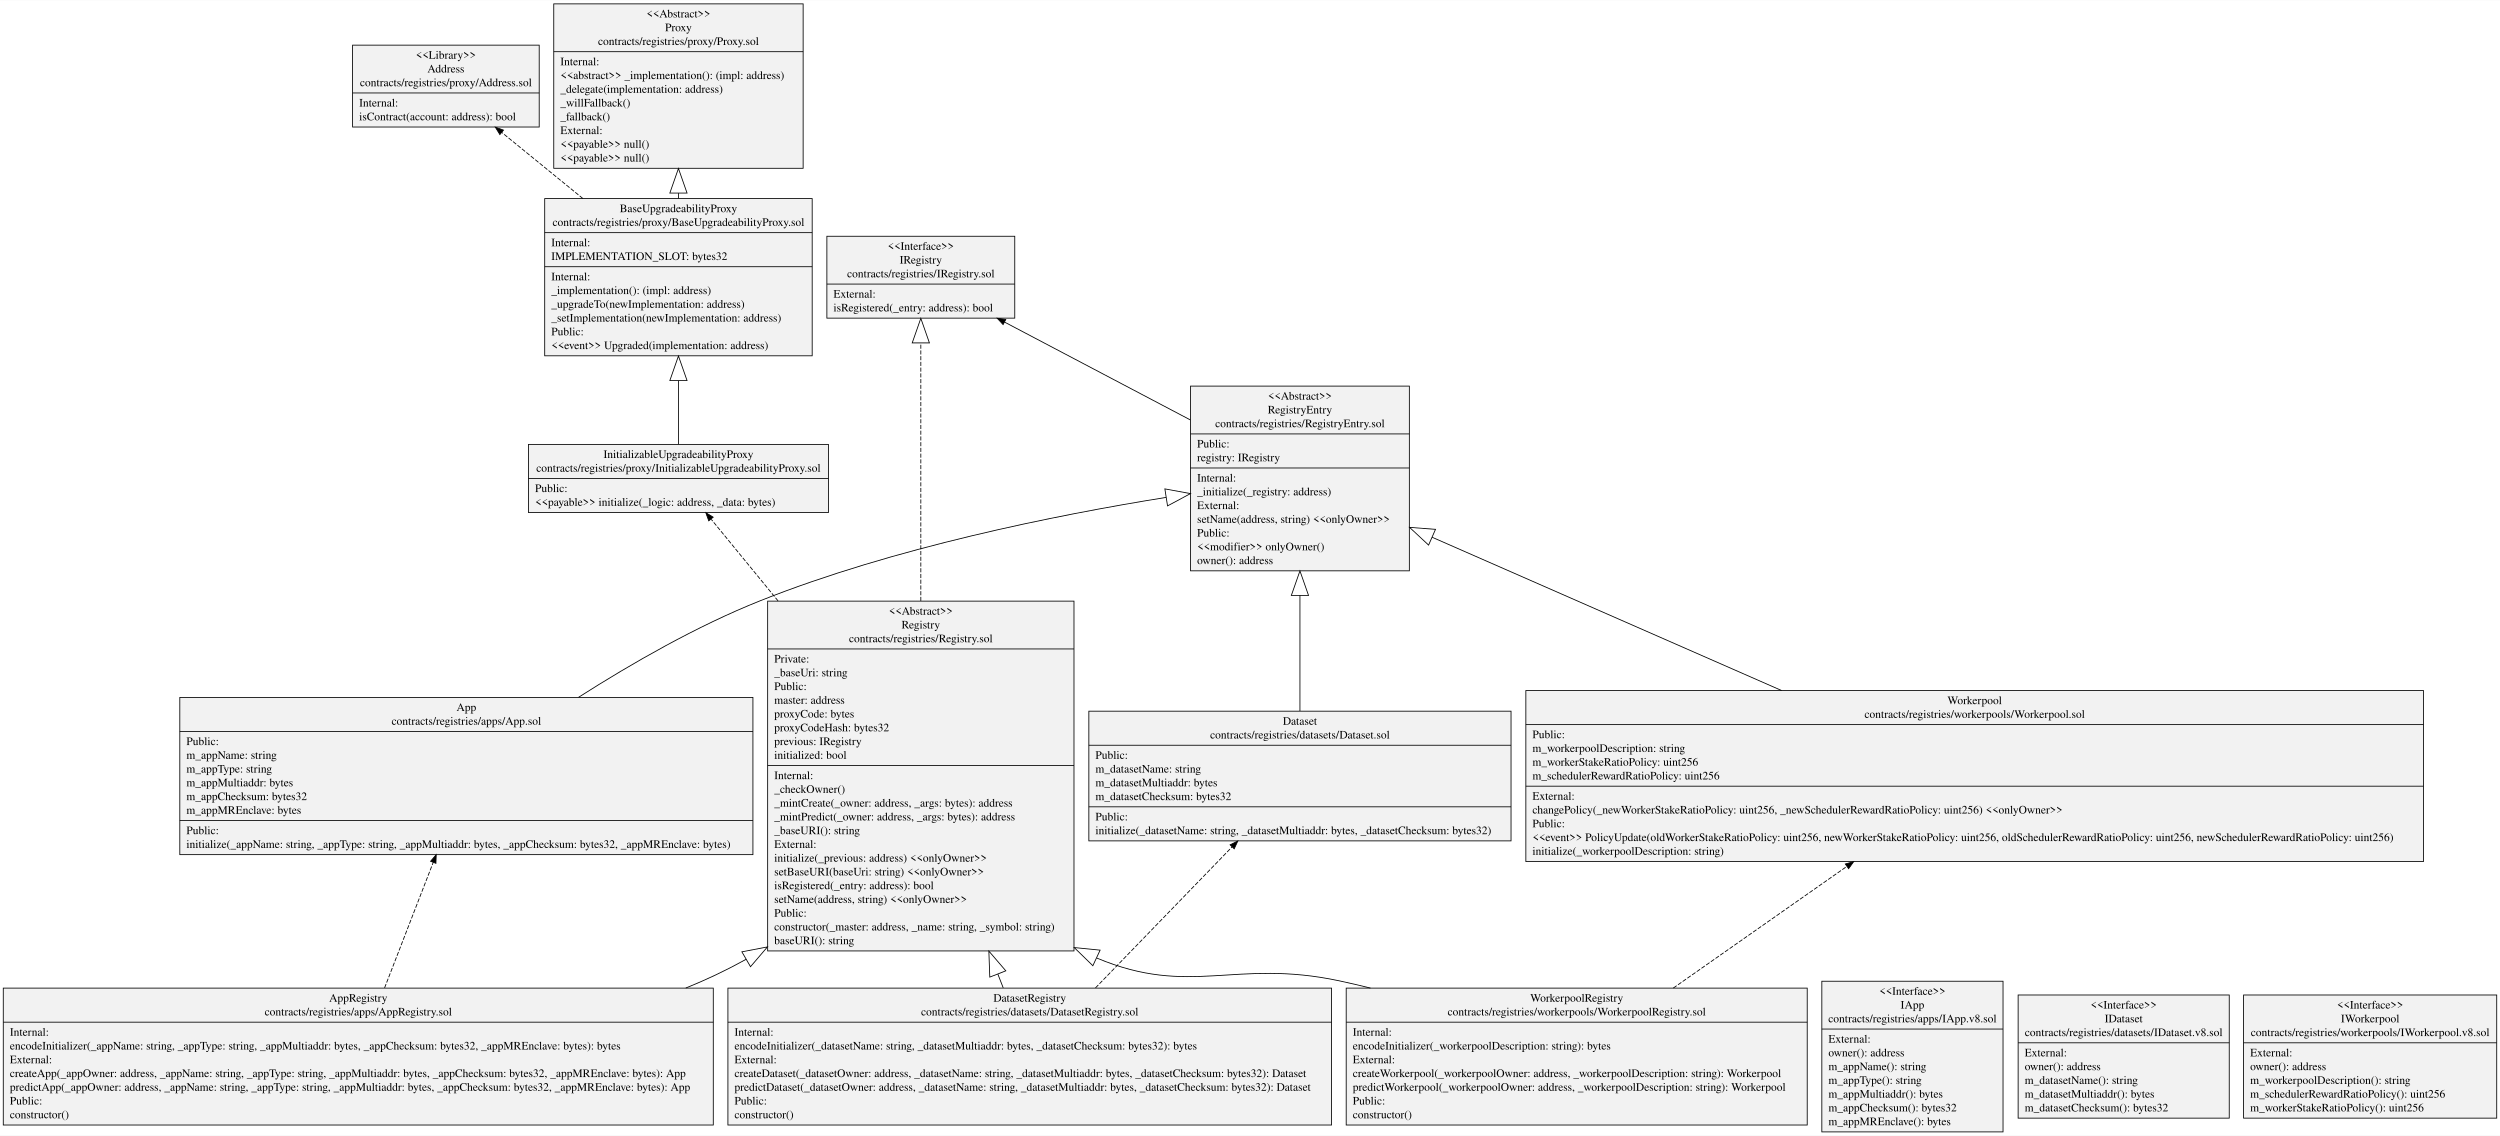
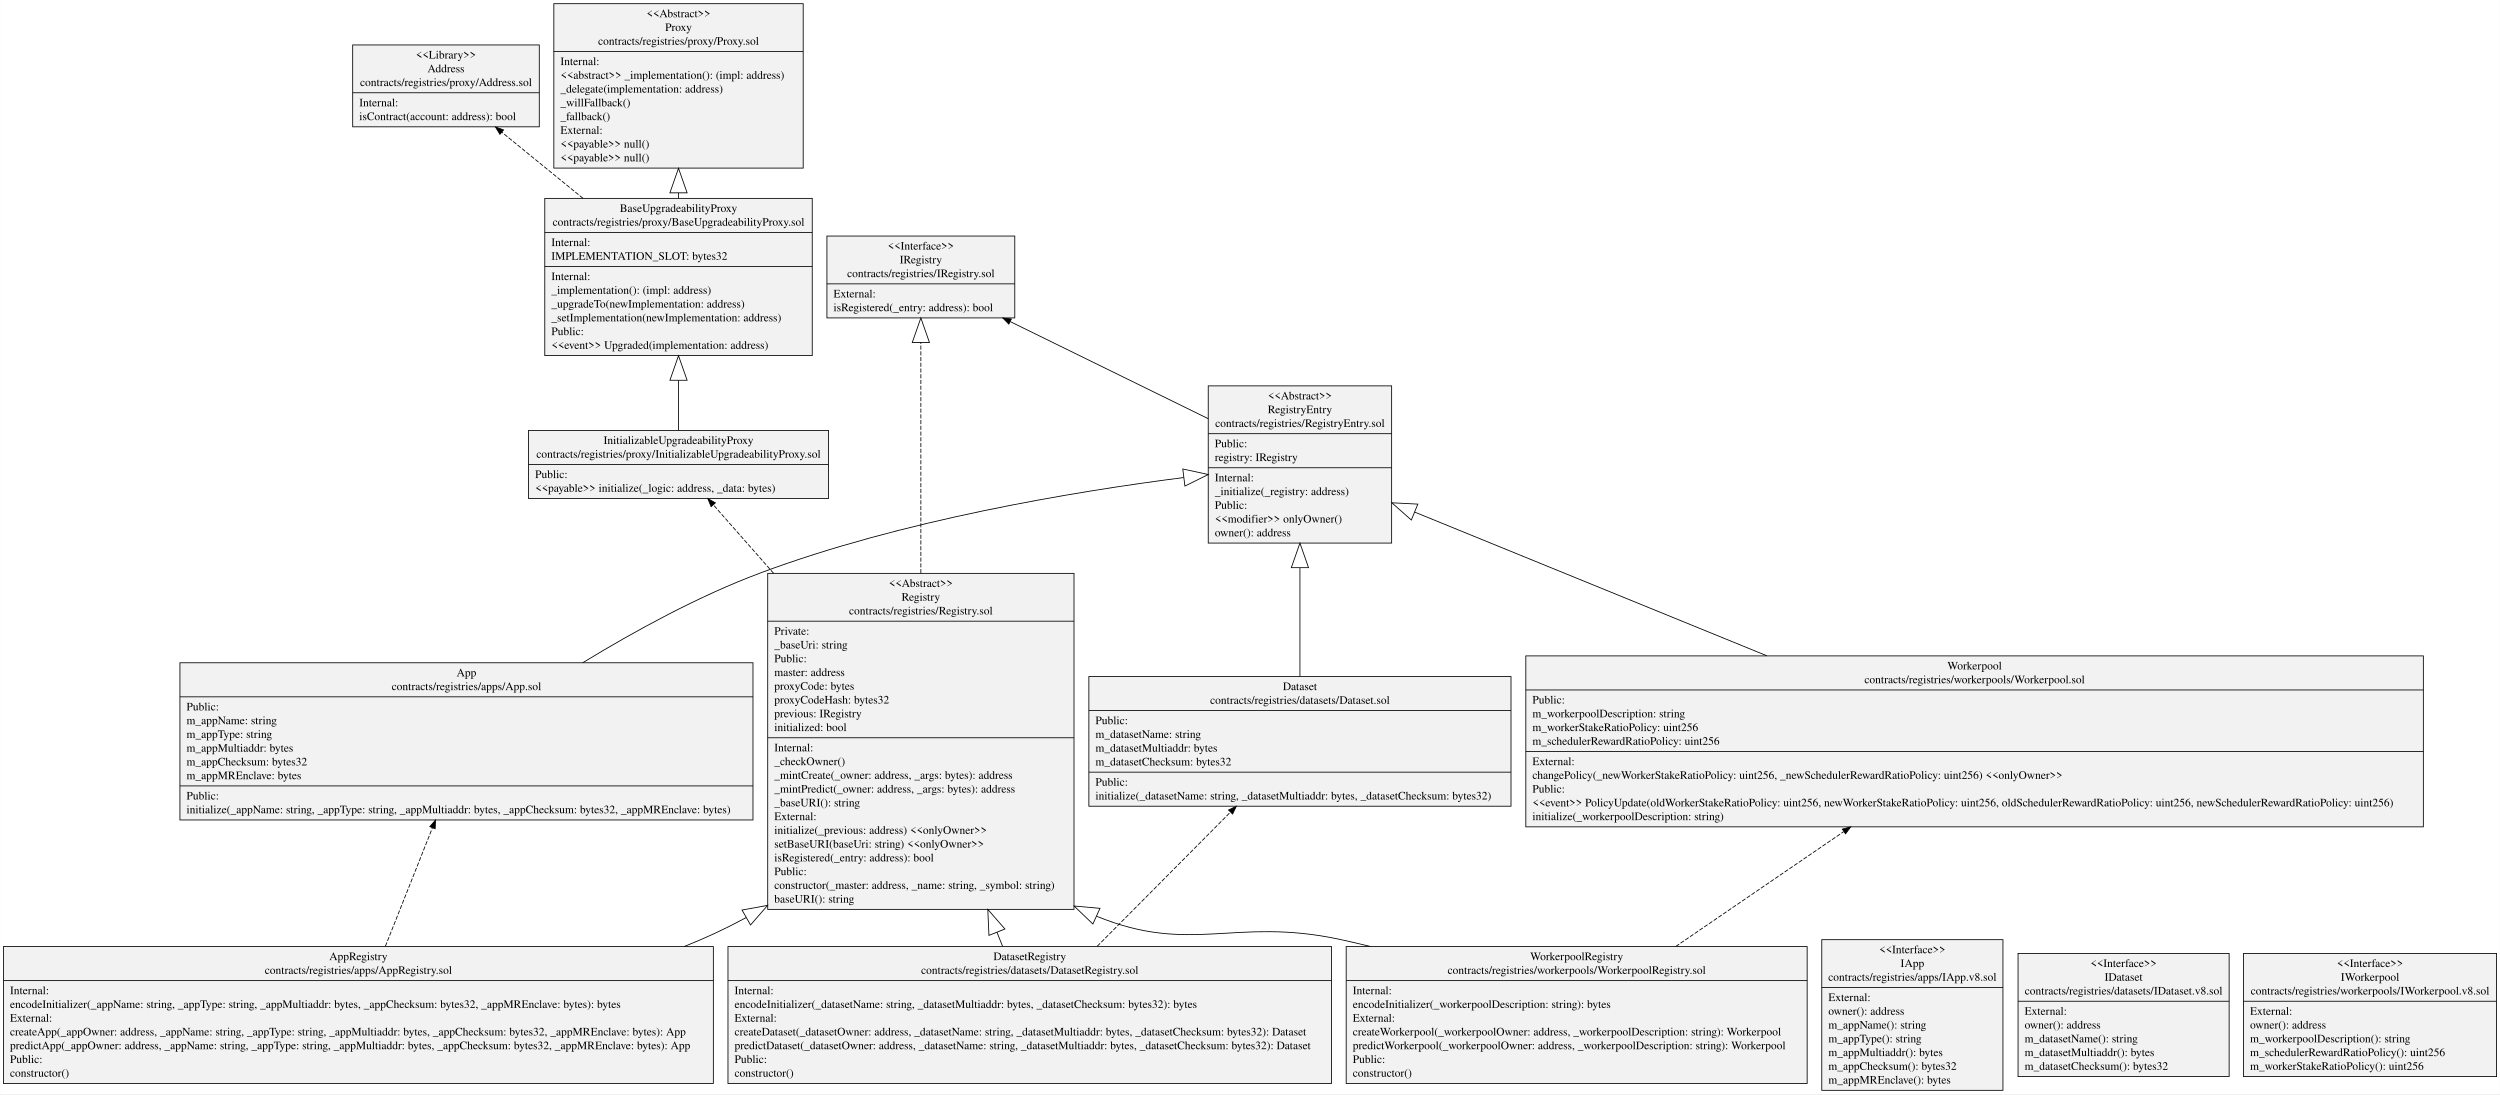
- <svg xmlns="http://www.w3.org/2000/svg" width="3053pt" height="1387pt" viewBox="0.00 0.00 3053.12 1386.60">
-   <g id="graph0" class="graph" transform="scale(1 1) rotate(0) translate(4 1382.6)">
-     <polygon fill="white" stroke="transparent" points="-4,4 -4,-1382.6 3049.12,-1382.6 3049.12,4 -4,4" />
+ <svg xmlns="http://www.w3.org/2000/svg" width="3053pt" height="1336pt" viewBox="0.00 0.00 3053.12 1336.20">
+   <g id="graph0" class="graph" transform="scale(1 1) rotate(0) translate(4 1332.2)">
+     <polygon fill="white" stroke="transparent" points="-4,4 -4,-1332.2 3049.12,-1332.2 3049.12,4 -4,4" />
    <g id="node1" class="node">
-       <polygon fill="#f2f2f2" stroke="black" points="1005.82,-994.3 1005.82,-1094.3 1235.28,-1094.3 1235.28,-994.3 1005.82,-994.3" />
-       <text text-anchor="middle" x="1120.55" y="-1077.7" font-family="Times,serif" font-size="14.00">&lt;&lt;Interface&gt;&gt;</text>
-       <text text-anchor="middle" x="1120.55" y="-1060.9" font-family="Times,serif" font-size="14.00">IRegistry</text>
-       <text text-anchor="middle" x="1120.55" y="-1044.1" font-family="Times,serif" font-size="14.00">contracts/registries/IRegistry.sol</text>
-       <polyline fill="none" stroke="black" points="1005.82,-1035.9 1235.28,-1035.9 " />
-       <text text-anchor="start" x="1013.82" y="-1019.3" font-family="Times,serif" font-size="14.00">External:</text>
-       <text text-anchor="start" x="1013.82" y="-1002.5" font-family="Times,serif" font-size="14.00">     isRegistered(_entry: address): bool</text>
+       <polygon fill="#f2f2f2" stroke="black" points="1005.82,-943.9 1005.82,-1043.9 1235.28,-1043.9 1235.28,-943.9 1005.82,-943.9" />
+       <text text-anchor="middle" x="1120.55" y="-1027.3" font-family="Times,serif" font-size="14.00">&lt;&lt;Interface&gt;&gt;</text>
+       <text text-anchor="middle" x="1120.55" y="-1010.5" font-family="Times,serif" font-size="14.00">IRegistry</text>
+       <text text-anchor="middle" x="1120.55" y="-993.7" font-family="Times,serif" font-size="14.00">contracts/registries/IRegistry.sol</text>
+       <polyline fill="none" stroke="black" points="1005.82,-985.5 1235.28,-985.5 " />
+       <text text-anchor="start" x="1013.82" y="-968.9" font-family="Times,serif" font-size="14.00">External:</text>
+       <text text-anchor="start" x="1013.82" y="-952.1" font-family="Times,serif" font-size="14.00">     isRegistered(_entry: address): bool</text>
    </g>
    <g id="node2" class="node">
-       <polygon fill="#f2f2f2" stroke="black" points="933.5,-221.5 933.5,-648.7 1307.6,-648.7 1307.6,-221.5 933.5,-221.5" />
-       <text text-anchor="middle" x="1120.55" y="-632.1" font-family="Times,serif" font-size="14.00">&lt;&lt;Abstract&gt;&gt;</text>
-       <text text-anchor="middle" x="1120.55" y="-615.3" font-family="Times,serif" font-size="14.00">Registry</text>
-       <text text-anchor="middle" x="1120.55" y="-598.5" font-family="Times,serif" font-size="14.00">contracts/registries/Registry.sol</text>
-       <polyline fill="none" stroke="black" points="933.5,-590.3 1307.6,-590.3 " />
-       <text text-anchor="start" x="941.5" y="-573.7" font-family="Times,serif" font-size="14.00">Private:</text>
-       <text text-anchor="start" x="941.5" y="-556.9" font-family="Times,serif" font-size="14.00">   _baseUri: string</text>
-       <text text-anchor="start" x="941.5" y="-540.1" font-family="Times,serif" font-size="14.00">Public:</text>
-       <text text-anchor="start" x="941.5" y="-523.3" font-family="Times,serif" font-size="14.00">   master: address</text>
-       <text text-anchor="start" x="941.5" y="-506.5" font-family="Times,serif" font-size="14.00">   proxyCode: bytes</text>
-       <text text-anchor="start" x="941.5" y="-489.7" font-family="Times,serif" font-size="14.00">   proxyCodeHash: bytes32</text>
-       <text text-anchor="start" x="941.5" y="-472.9" font-family="Times,serif" font-size="14.00">   previous: IRegistry</text>
-       <text text-anchor="start" x="941.5" y="-456.1" font-family="Times,serif" font-size="14.00">   initialized: bool</text>
-       <polyline fill="none" stroke="black" points="933.5,-447.9 1307.6,-447.9 " />
-       <text text-anchor="start" x="941.5" y="-431.3" font-family="Times,serif" font-size="14.00">Internal:</text>
-       <text text-anchor="start" x="941.5" y="-414.5" font-family="Times,serif" font-size="14.00">    _checkOwner()</text>
-       <text text-anchor="start" x="941.5" y="-397.7" font-family="Times,serif" font-size="14.00">    _mintCreate(_owner: address, _args: bytes): address</text>
-       <text text-anchor="start" x="941.5" y="-380.9" font-family="Times,serif" font-size="14.00">    _mintPredict(_owner: address, _args: bytes): address</text>
-       <text text-anchor="start" x="941.5" y="-364.1" font-family="Times,serif" font-size="14.00">    _baseURI(): string</text>
-       <text text-anchor="start" x="941.5" y="-347.3" font-family="Times,serif" font-size="14.00">External:</text>
-       <text text-anchor="start" x="941.5" y="-330.5" font-family="Times,serif" font-size="14.00">    initialize(_previous: address) &lt;&lt;onlyOwner&gt;&gt;</text>
-       <text text-anchor="start" x="941.5" y="-313.7" font-family="Times,serif" font-size="14.00">    setBaseURI(baseUri: string) &lt;&lt;onlyOwner&gt;&gt;</text>
-       <text text-anchor="start" x="941.5" y="-296.9" font-family="Times,serif" font-size="14.00">    isRegistered(_entry: address): bool</text>
-       <text text-anchor="start" x="941.5" y="-280.1" font-family="Times,serif" font-size="14.00">    setName(address, string) &lt;&lt;onlyOwner&gt;&gt;</text>
+       <polygon fill="#f2f2f2" stroke="black" points="933.5,-221.5 933.5,-631.9 1307.6,-631.9 1307.6,-221.5 933.5,-221.5" />
+       <text text-anchor="middle" x="1120.55" y="-615.3" font-family="Times,serif" font-size="14.00">&lt;&lt;Abstract&gt;&gt;</text>
+       <text text-anchor="middle" x="1120.55" y="-598.5" font-family="Times,serif" font-size="14.00">Registry</text>
+       <text text-anchor="middle" x="1120.55" y="-581.7" font-family="Times,serif" font-size="14.00">contracts/registries/Registry.sol</text>
+       <polyline fill="none" stroke="black" points="933.5,-573.5 1307.6,-573.5 " />
+       <text text-anchor="start" x="941.5" y="-556.9" font-family="Times,serif" font-size="14.00">Private:</text>
+       <text text-anchor="start" x="941.5" y="-540.1" font-family="Times,serif" font-size="14.00">   _baseUri: string</text>
+       <text text-anchor="start" x="941.5" y="-523.3" font-family="Times,serif" font-size="14.00">Public:</text>
+       <text text-anchor="start" x="941.5" y="-506.5" font-family="Times,serif" font-size="14.00">   master: address</text>
+       <text text-anchor="start" x="941.5" y="-489.7" font-family="Times,serif" font-size="14.00">   proxyCode: bytes</text>
+       <text text-anchor="start" x="941.5" y="-472.9" font-family="Times,serif" font-size="14.00">   proxyCodeHash: bytes32</text>
+       <text text-anchor="start" x="941.5" y="-456.1" font-family="Times,serif" font-size="14.00">   previous: IRegistry</text>
+       <text text-anchor="start" x="941.5" y="-439.3" font-family="Times,serif" font-size="14.00">   initialized: bool</text>
+       <polyline fill="none" stroke="black" points="933.5,-431.1 1307.6,-431.1 " />
+       <text text-anchor="start" x="941.5" y="-414.5" font-family="Times,serif" font-size="14.00">Internal:</text>
+       <text text-anchor="start" x="941.5" y="-397.7" font-family="Times,serif" font-size="14.00">    _checkOwner()</text>
+       <text text-anchor="start" x="941.5" y="-380.9" font-family="Times,serif" font-size="14.00">    _mintCreate(_owner: address, _args: bytes): address</text>
+       <text text-anchor="start" x="941.5" y="-364.1" font-family="Times,serif" font-size="14.00">    _mintPredict(_owner: address, _args: bytes): address</text>
+       <text text-anchor="start" x="941.5" y="-347.3" font-family="Times,serif" font-size="14.00">    _baseURI(): string</text>
+       <text text-anchor="start" x="941.5" y="-330.5" font-family="Times,serif" font-size="14.00">External:</text>
+       <text text-anchor="start" x="941.5" y="-313.7" font-family="Times,serif" font-size="14.00">    initialize(_previous: address) &lt;&lt;onlyOwner&gt;&gt;</text>
+       <text text-anchor="start" x="941.5" y="-296.9" font-family="Times,serif" font-size="14.00">    setBaseURI(baseUri: string) &lt;&lt;onlyOwner&gt;&gt;</text>
+       <text text-anchor="start" x="941.5" y="-280.1" font-family="Times,serif" font-size="14.00">    isRegistered(_entry: address): bool</text>
      <text text-anchor="start" x="941.5" y="-263.3" font-family="Times,serif" font-size="14.00">Public:</text>
      <text text-anchor="start" x="941.5" y="-246.5" font-family="Times,serif" font-size="14.00">    constructor(_master: address, _name: string, _symbol: string)</text>
      <text text-anchor="start" x="941.5" y="-229.7" font-family="Times,serif" font-size="14.00">    baseURI(): string</text>
    </g>
    <g id="edge1" class="edge">
-       <path fill="none" stroke="black" stroke-dasharray="5,2" d="M1120.55,-648.9C1120.55,-757.96 1120.55,-884.25 1120.55,-963.94" />
-       <polygon fill="none" stroke="black" points="1110.05,-964.06 1120.55,-994.06 1131.05,-964.06 1110.05,-964.06" />
+       <path fill="none" stroke="black" stroke-dasharray="5,2" d="M1120.55,-632.15C1120.55,-729.81 1120.55,-840.97 1120.55,-913.78" />
+       <polygon fill="none" stroke="black" points="1110.05,-913.88 1120.55,-943.88 1131.05,-913.88 1110.05,-913.88" />
    </g>
    <g id="node12" class="node">
-       <polygon fill="#f2f2f2" stroke="black" points="641.4,-756.9 641.4,-840.1 1007.7,-840.1 1007.7,-756.9 641.4,-756.9" />
-       <text text-anchor="middle" x="824.55" y="-823.5" font-family="Times,serif" font-size="14.00">InitializableUpgradeabilityProxy</text>
-       <text text-anchor="middle" x="824.55" y="-806.7" font-family="Times,serif" font-size="14.00">contracts/registries/proxy/InitializableUpgradeabilityProxy.sol</text>
-       <polyline fill="none" stroke="black" points="641.4,-798.5 1007.7,-798.5 " />
-       <text text-anchor="start" x="649.4" y="-781.9" font-family="Times,serif" font-size="14.00">Public:</text>
-       <text text-anchor="start" x="649.4" y="-765.1" font-family="Times,serif" font-size="14.00">    &lt;&lt;payable&gt;&gt; initialize(_logic: address, _data: bytes)</text>
+       <polygon fill="#f2f2f2" stroke="black" points="641.4,-723.3 641.4,-806.5 1007.7,-806.5 1007.7,-723.3 641.4,-723.3" />
+       <text text-anchor="middle" x="824.55" y="-789.9" font-family="Times,serif" font-size="14.00">InitializableUpgradeabilityProxy</text>
+       <text text-anchor="middle" x="824.55" y="-773.1" font-family="Times,serif" font-size="14.00">contracts/registries/proxy/InitializableUpgradeabilityProxy.sol</text>
+       <polyline fill="none" stroke="black" points="641.4,-764.9 1007.7,-764.9 " />
+       <text text-anchor="start" x="649.4" y="-748.3" font-family="Times,serif" font-size="14.00">Public:</text>
+       <text text-anchor="start" x="649.4" y="-731.5" font-family="Times,serif" font-size="14.00">    &lt;&lt;payable&gt;&gt; initialize(_logic: address, _data: bytes)</text>
    </g>
    <g id="edge2" class="edge">
-       <path fill="none" stroke="black" stroke-dasharray="5,2" d="M946.23,-648.94C915.63,-686.3 886.59,-721.76 864.55,-748.66" />
-       <polygon fill="black" stroke="black" points="861.57,-746.77 857.94,-756.73 866.99,-751.21 861.57,-746.77" />
+       <path fill="none" stroke="black" stroke-dasharray="5,2" d="M940.69,-631.99C913.28,-663.12 887.4,-692.51 867.06,-715.62" />
+       <polygon fill="black" stroke="black" points="864.36,-713.39 860.38,-723.21 869.61,-718.01 864.36,-713.39" />
    </g>
    <g id="node3" class="node">
-       <polygon fill="#f2f2f2" stroke="black" points="1449.93,-685.7 1449.93,-911.3 1717.17,-911.3 1717.17,-685.7 1449.93,-685.7" />
-       <text text-anchor="middle" x="1583.55" y="-894.7" font-family="Times,serif" font-size="14.00">&lt;&lt;Abstract&gt;&gt;</text>
-       <text text-anchor="middle" x="1583.55" y="-877.9" font-family="Times,serif" font-size="14.00">RegistryEntry</text>
-       <text text-anchor="middle" x="1583.55" y="-861.1" font-family="Times,serif" font-size="14.00">contracts/registries/RegistryEntry.sol</text>
-       <polyline fill="none" stroke="black" points="1449.93,-852.9 1717.17,-852.9 " />
-       <text text-anchor="start" x="1457.93" y="-836.3" font-family="Times,serif" font-size="14.00">Public:</text>
-       <text text-anchor="start" x="1457.93" y="-819.5" font-family="Times,serif" font-size="14.00">   registry: IRegistry</text>
-       <polyline fill="none" stroke="black" points="1449.93,-811.3 1717.17,-811.3 " />
-       <text text-anchor="start" x="1457.93" y="-794.7" font-family="Times,serif" font-size="14.00">Internal:</text>
-       <text text-anchor="start" x="1457.93" y="-777.9" font-family="Times,serif" font-size="14.00">    _initialize(_registry: address)</text>
-       <text text-anchor="start" x="1457.93" y="-761.1" font-family="Times,serif" font-size="14.00">External:</text>
-       <text text-anchor="start" x="1457.93" y="-744.3" font-family="Times,serif" font-size="14.00">    setName(address, string) &lt;&lt;onlyOwner&gt;&gt;</text>
-       <text text-anchor="start" x="1457.93" y="-727.5" font-family="Times,serif" font-size="14.00">Public:</text>
-       <text text-anchor="start" x="1457.93" y="-710.7" font-family="Times,serif" font-size="14.00">    &lt;&lt;modifier&gt;&gt; onlyOwner()</text>
-       <text text-anchor="start" x="1457.93" y="-693.9" font-family="Times,serif" font-size="14.00">    owner(): address</text>
+       <polygon fill="#f2f2f2" stroke="black" points="1471.55,-668.9 1471.55,-860.9 1695.56,-860.9 1695.56,-668.9 1471.55,-668.9" />
+       <text text-anchor="middle" x="1583.55" y="-844.3" font-family="Times,serif" font-size="14.00">&lt;&lt;Abstract&gt;&gt;</text>
+       <text text-anchor="middle" x="1583.55" y="-827.5" font-family="Times,serif" font-size="14.00">RegistryEntry</text>
+       <text text-anchor="middle" x="1583.55" y="-810.7" font-family="Times,serif" font-size="14.00">contracts/registries/RegistryEntry.sol</text>
+       <polyline fill="none" stroke="black" points="1471.55,-802.5 1695.56,-802.5 " />
+       <text text-anchor="start" x="1479.55" y="-785.9" font-family="Times,serif" font-size="14.00">Public:</text>
+       <text text-anchor="start" x="1479.55" y="-769.1" font-family="Times,serif" font-size="14.00">   registry: IRegistry</text>
+       <polyline fill="none" stroke="black" points="1471.55,-760.9 1695.56,-760.9 " />
+       <text text-anchor="start" x="1479.55" y="-744.3" font-family="Times,serif" font-size="14.00">Internal:</text>
+       <text text-anchor="start" x="1479.55" y="-727.5" font-family="Times,serif" font-size="14.00">    _initialize(_registry: address)</text>
+       <text text-anchor="start" x="1479.55" y="-710.7" font-family="Times,serif" font-size="14.00">Public:</text>
+       <text text-anchor="start" x="1479.55" y="-693.9" font-family="Times,serif" font-size="14.00">    &lt;&lt;modifier&gt;&gt; onlyOwner()</text>
+       <text text-anchor="start" x="1479.55" y="-677.1" font-family="Times,serif" font-size="14.00">    owner(): address</text>
    </g>
    <g id="edge3" class="edge">
-       <path fill="none" stroke="black" d="M1449.63,-870.02C1377.3,-908.11 1289.41,-954.39 1222.66,-989.53" />
-       <polygon fill="black" stroke="black" points="1221.02,-986.44 1213.8,-994.2 1224.28,-992.64 1221.02,-986.44" />
+       <path fill="none" stroke="black" d="M1471.47,-820.85C1398.07,-856.84 1302.61,-903.64 1229.79,-939.34" />
+       <polygon fill="black" stroke="black" points="1228.01,-936.32 1220.57,-943.86 1231.09,-942.6 1228.01,-936.32" />
    </g>
    <g id="node4" class="node">
-       <polygon fill="#f2f2f2" stroke="black" points="215.59,-339.1 215.59,-531.1 915.51,-531.1 915.51,-339.1 215.59,-339.1" />
-       <text text-anchor="middle" x="565.55" y="-514.5" font-family="Times,serif" font-size="14.00">App</text>
-       <text text-anchor="middle" x="565.55" y="-497.7" font-family="Times,serif" font-size="14.00">contracts/registries/apps/App.sol</text>
-       <polyline fill="none" stroke="black" points="215.59,-489.5 915.51,-489.5 " />
-       <text text-anchor="start" x="223.59" y="-472.9" font-family="Times,serif" font-size="14.00">Public:</text>
-       <text text-anchor="start" x="223.59" y="-456.1" font-family="Times,serif" font-size="14.00">   m_appName: string</text>
-       <text text-anchor="start" x="223.59" y="-439.3" font-family="Times,serif" font-size="14.00">   m_appType: string</text>
-       <text text-anchor="start" x="223.59" y="-422.5" font-family="Times,serif" font-size="14.00">   m_appMultiaddr: bytes</text>
-       <text text-anchor="start" x="223.59" y="-405.7" font-family="Times,serif" font-size="14.00">   m_appChecksum: bytes32</text>
-       <text text-anchor="start" x="223.59" y="-388.9" font-family="Times,serif" font-size="14.00">   m_appMREnclave: bytes</text>
-       <polyline fill="none" stroke="black" points="215.59,-380.7 915.51,-380.7 " />
-       <text text-anchor="start" x="223.59" y="-364.1" font-family="Times,serif" font-size="14.00">Public:</text>
-       <text text-anchor="start" x="223.59" y="-347.3" font-family="Times,serif" font-size="14.00">    initialize(_appName: string, _appType: string, _appMultiaddr: bytes, _appChecksum: bytes32, _appMREnclave: bytes)</text>
+       <polygon fill="#f2f2f2" stroke="black" points="215.59,-330.7 215.59,-522.7 915.51,-522.7 915.51,-330.7 215.59,-330.7" />
+       <text text-anchor="middle" x="565.55" y="-506.1" font-family="Times,serif" font-size="14.00">App</text>
+       <text text-anchor="middle" x="565.55" y="-489.3" font-family="Times,serif" font-size="14.00">contracts/registries/apps/App.sol</text>
+       <polyline fill="none" stroke="black" points="215.59,-481.1 915.51,-481.1 " />
+       <text text-anchor="start" x="223.59" y="-464.5" font-family="Times,serif" font-size="14.00">Public:</text>
+       <text text-anchor="start" x="223.59" y="-447.7" font-family="Times,serif" font-size="14.00">   m_appName: string</text>
+       <text text-anchor="start" x="223.59" y="-430.9" font-family="Times,serif" font-size="14.00">   m_appType: string</text>
+       <text text-anchor="start" x="223.59" y="-414.1" font-family="Times,serif" font-size="14.00">   m_appMultiaddr: bytes</text>
+       <text text-anchor="start" x="223.59" y="-397.3" font-family="Times,serif" font-size="14.00">   m_appChecksum: bytes32</text>
+       <text text-anchor="start" x="223.59" y="-380.5" font-family="Times,serif" font-size="14.00">   m_appMREnclave: bytes</text>
+       <polyline fill="none" stroke="black" points="215.59,-372.3 915.51,-372.3 " />
+       <text text-anchor="start" x="223.59" y="-355.7" font-family="Times,serif" font-size="14.00">Public:</text>
+       <text text-anchor="start" x="223.59" y="-338.9" font-family="Times,serif" font-size="14.00">    initialize(_appName: string, _appType: string, _appMultiaddr: bytes, _appChecksum: bytes32, _appMREnclave: bytes)</text>
    </g>
    <g id="edge4" class="edge">
-       <path fill="none" stroke="black" d="M702.66,-531.33C767.49,-572.67 847.44,-618.53 924.55,-649.2 1087.15,-713.87 1284.09,-753.53 1420.09,-775.37" />
-       <polygon fill="none" stroke="black" points="1418.6,-785.77 1449.86,-780.02 1421.85,-765.02 1418.6,-785.77" />
+       <path fill="none" stroke="black" d="M707.51,-522.71C771.5,-561.77 849.45,-604.34 924.55,-632.4 1096.33,-696.59 1305.61,-731.53 1441.57,-748.94" />
+       <polygon fill="none" stroke="black" points="1440.47,-759.38 1471.54,-752.64 1443.05,-738.54 1440.47,-759.38" />
    </g>
    <g id="node5" class="node">
      <polygon fill="#f2f2f2" stroke="black" points="0,-8.9 0,-176.1 867.1,-176.1 867.1,-8.9 0,-8.9" />
      <text text-anchor="middle" x="433.55" y="-159.5" font-family="Times,serif" font-size="14.00">AppRegistry</text>
      <text text-anchor="middle" x="433.55" y="-142.7" font-family="Times,serif" font-size="14.00">contracts/registries/apps/AppRegistry.sol</text>
      <polyline fill="none" stroke="black" points="0,-134.5 867.1,-134.5 " />
      <text text-anchor="start" x="8" y="-117.9" font-family="Times,serif" font-size="14.00">Internal:</text>
      <text text-anchor="start" x="8" y="-101.1" font-family="Times,serif" font-size="14.00">    encodeInitializer(_appName: string, _appType: string, _appMultiaddr: bytes, _appChecksum: bytes32, _appMREnclave: bytes): bytes</text>
      <text text-anchor="start" x="8" y="-84.3" font-family="Times,serif" font-size="14.00">External:</text>
      <text text-anchor="start" x="8" y="-67.5" font-family="Times,serif" font-size="14.00">    createApp(_appOwner: address, _appName: string, _appType: string, _appMultiaddr: bytes, _appChecksum: bytes32, _appMREnclave: bytes): App</text>
      <text text-anchor="start" x="8" y="-50.7" font-family="Times,serif" font-size="14.00">    predictApp(_appOwner: address, _appName: string, _appType: string, _appMultiaddr: bytes, _appChecksum: bytes32, _appMREnclave: bytes): App</text>
      <text text-anchor="start" x="8" y="-33.9" font-family="Times,serif" font-size="14.00">Public:</text>
      <text text-anchor="start" x="8" y="-17.1" font-family="Times,serif" font-size="14.00">    constructor()</text>
    </g>
    <g id="edge5" class="edge">
-       <path fill="none" stroke="black" d="M833.51,-176.19C857.58,-185.94 881.08,-196.82 907.23,-211.32" />
-       <polygon fill="none" stroke="black" points="902.01,-220.42 933.23,-226.4 912.55,-202.26 902.01,-220.42" />
+       <path fill="none" stroke="black" d="M831.56,-176.19C856.24,-185.99 880.36,-196.94 907.26,-211.54" />
+       <polygon fill="none" stroke="black" points="902.14,-220.71 933.41,-226.4 912.51,-202.45 902.14,-220.71" />
    </g>
    <g id="edge6" class="edge">
-       <path fill="none" stroke="black" stroke-dasharray="5,2" d="M465.67,-176.38C483.56,-222.54 506,-280.45 525.08,-329.67" />
-       <polygon fill="black" stroke="black" points="521.85,-331.02 528.72,-339.08 528.37,-328.49 521.85,-331.02" />
+       <path fill="none" stroke="black" stroke-dasharray="5,2" d="M466.52,-176.47C483.92,-220.25 505.44,-274.41 523.97,-321.05" />
+       <polygon fill="black" stroke="black" points="520.81,-322.57 527.75,-330.57 527.31,-319.99 520.81,-322.57" />
    </g>
    <g id="node6" class="node">
      <polygon fill="#f2f2f2" stroke="black" points="2220.91,-0.5 2220.91,-184.5 2442.2,-184.5 2442.2,-0.5 2220.91,-0.5" />
      <text text-anchor="middle" x="2331.55" y="-167.9" font-family="Times,serif" font-size="14.00">&lt;&lt;Interface&gt;&gt;</text>
      <text text-anchor="middle" x="2331.55" y="-151.1" font-family="Times,serif" font-size="14.00">IApp</text>
      <text text-anchor="middle" x="2331.55" y="-134.3" font-family="Times,serif" font-size="14.00">contracts/registries/apps/IApp.v8.sol</text>
      <polyline fill="none" stroke="black" points="2220.91,-126.1 2442.2,-126.1 " />
      <text text-anchor="start" x="2228.91" y="-109.5" font-family="Times,serif" font-size="14.00">External:</text>
      <text text-anchor="start" x="2228.91" y="-92.7" font-family="Times,serif" font-size="14.00">     owner(): address</text>
      <text text-anchor="start" x="2228.91" y="-75.9" font-family="Times,serif" font-size="14.00">     m_appName(): string</text>
      <text text-anchor="start" x="2228.91" y="-59.1" font-family="Times,serif" font-size="14.00">     m_appType(): string</text>
      <text text-anchor="start" x="2228.91" y="-42.3" font-family="Times,serif" font-size="14.00">     m_appMultiaddr(): bytes</text>
      <text text-anchor="start" x="2228.91" y="-25.5" font-family="Times,serif" font-size="14.00">     m_appChecksum(): bytes32</text>
      <text text-anchor="start" x="2228.91" y="-8.7" font-family="Times,serif" font-size="14.00">     m_appMREnclave(): bytes</text>
    </g>
    <g id="node7" class="node">
-       <polygon fill="#f2f2f2" stroke="black" points="1325.75,-355.9 1325.75,-514.3 1841.35,-514.3 1841.35,-355.9 1325.75,-355.9" />
-       <text text-anchor="middle" x="1583.55" y="-497.7" font-family="Times,serif" font-size="14.00">Dataset</text>
-       <text text-anchor="middle" x="1583.55" y="-480.9" font-family="Times,serif" font-size="14.00">contracts/registries/datasets/Dataset.sol</text>
-       <polyline fill="none" stroke="black" points="1325.75,-472.7 1841.35,-472.7 " />
-       <text text-anchor="start" x="1333.75" y="-456.1" font-family="Times,serif" font-size="14.00">Public:</text>
-       <text text-anchor="start" x="1333.75" y="-439.3" font-family="Times,serif" font-size="14.00">   m_datasetName: string</text>
-       <text text-anchor="start" x="1333.75" y="-422.5" font-family="Times,serif" font-size="14.00">   m_datasetMultiaddr: bytes</text>
-       <text text-anchor="start" x="1333.75" y="-405.7" font-family="Times,serif" font-size="14.00">   m_datasetChecksum: bytes32</text>
-       <polyline fill="none" stroke="black" points="1325.75,-397.5 1841.35,-397.5 " />
-       <text text-anchor="start" x="1333.75" y="-380.9" font-family="Times,serif" font-size="14.00">Public:</text>
-       <text text-anchor="start" x="1333.75" y="-364.1" font-family="Times,serif" font-size="14.00">    initialize(_datasetName: string, _datasetMultiaddr: bytes, _datasetChecksum: bytes32)</text>
+       <polygon fill="#f2f2f2" stroke="black" points="1325.75,-347.5 1325.75,-505.9 1841.35,-505.9 1841.35,-347.5 1325.75,-347.5" />
+       <text text-anchor="middle" x="1583.55" y="-489.3" font-family="Times,serif" font-size="14.00">Dataset</text>
+       <text text-anchor="middle" x="1583.55" y="-472.5" font-family="Times,serif" font-size="14.00">contracts/registries/datasets/Dataset.sol</text>
+       <polyline fill="none" stroke="black" points="1325.75,-464.3 1841.35,-464.3 " />
+       <text text-anchor="start" x="1333.75" y="-447.7" font-family="Times,serif" font-size="14.00">Public:</text>
+       <text text-anchor="start" x="1333.75" y="-430.9" font-family="Times,serif" font-size="14.00">   m_datasetName: string</text>
+       <text text-anchor="start" x="1333.75" y="-414.1" font-family="Times,serif" font-size="14.00">   m_datasetMultiaddr: bytes</text>
+       <text text-anchor="start" x="1333.75" y="-397.3" font-family="Times,serif" font-size="14.00">   m_datasetChecksum: bytes32</text>
+       <polyline fill="none" stroke="black" points="1325.75,-389.1 1841.35,-389.1 " />
+       <text text-anchor="start" x="1333.75" y="-372.5" font-family="Times,serif" font-size="14.00">Public:</text>
+       <text text-anchor="start" x="1333.75" y="-355.7" font-family="Times,serif" font-size="14.00">    initialize(_datasetName: string, _datasetMultiaddr: bytes, _datasetChecksum: bytes32)</text>
    </g>
    <g id="edge7" class="edge">
-       <path fill="none" stroke="black" d="M1583.55,-514.52C1583.55,-555.76 1583.55,-607.59 1583.55,-655.59" />
-       <polygon fill="none" stroke="black" points="1573.05,-655.64 1583.55,-685.64 1594.05,-655.64 1573.05,-655.64" />
+       <path fill="none" stroke="black" d="M1583.55,-506.1C1583.55,-545.5 1583.55,-594.19 1583.55,-638.61" />
+       <polygon fill="none" stroke="black" points="1573.05,-638.88 1583.55,-668.88 1594.05,-638.88 1573.05,-638.88" />
    </g>
    <g id="node8" class="node">
      <polygon fill="#f2f2f2" stroke="black" points="884.96,-8.9 884.96,-176.1 1622.14,-176.1 1622.14,-8.9 884.96,-8.9" />
      <text text-anchor="middle" x="1253.55" y="-159.5" font-family="Times,serif" font-size="14.00">DatasetRegistry</text>
      <text text-anchor="middle" x="1253.55" y="-142.7" font-family="Times,serif" font-size="14.00">contracts/registries/datasets/DatasetRegistry.sol</text>
      <polyline fill="none" stroke="black" points="884.96,-134.5 1622.14,-134.5 " />
      <text text-anchor="start" x="892.96" y="-117.9" font-family="Times,serif" font-size="14.00">Internal:</text>
      <text text-anchor="start" x="892.96" y="-101.1" font-family="Times,serif" font-size="14.00">    encodeInitializer(_datasetName: string, _datasetMultiaddr: bytes, _datasetChecksum: bytes32): bytes</text>
      <text text-anchor="start" x="892.96" y="-84.3" font-family="Times,serif" font-size="14.00">External:</text>
      <text text-anchor="start" x="892.96" y="-67.5" font-family="Times,serif" font-size="14.00">    createDataset(_datasetOwner: address, _datasetName: string, _datasetMultiaddr: bytes, _datasetChecksum: bytes32): Dataset</text>
      <text text-anchor="start" x="892.96" y="-50.7" font-family="Times,serif" font-size="14.00">    predictDataset(_datasetOwner: address, _datasetName: string, _datasetMultiaddr: bytes, _datasetChecksum: bytes32): Dataset</text>
      <text text-anchor="start" x="892.96" y="-33.9" font-family="Times,serif" font-size="14.00">Public:</text>
      <text text-anchor="start" x="892.96" y="-17.1" font-family="Times,serif" font-size="14.00">    constructor()</text>
    </g>
    <g id="edge8" class="edge">
-       <path fill="none" stroke="black" d="M1221.19,-176.38C1219.04,-181.88 1216.83,-187.55 1214.56,-193.35" />
-       <polygon fill="none" stroke="black" points="1204.77,-189.56 1203.64,-221.32 1224.33,-197.2 1204.77,-189.56" />
+       <path fill="none" stroke="black" d="M1220.33,-176.47C1218.12,-181.99 1215.85,-187.67 1213.52,-193.48" />
+       <polygon fill="none" stroke="black" points="1203.71,-189.73 1202.31,-221.49 1223.21,-197.54 1203.71,-189.73" />
    </g>
    <g id="edge9" class="edge">
-       <path fill="none" stroke="black" stroke-dasharray="5,2" d="M1333.86,-176.38C1384.42,-228.57 1449.54,-295.79 1500.6,-348.49" />
-       <polygon fill="black" stroke="black" points="1498.24,-351.08 1507.71,-355.82 1503.27,-346.21 1498.24,-351.08" />
+       <path fill="none" stroke="black" stroke-dasharray="5,2" d="M1335.97,-176.47C1385.56,-226.38 1448.54,-289.79 1498.58,-340.16" />
+       <polygon fill="black" stroke="black" points="1496.33,-342.87 1505.86,-347.49 1501.3,-337.93 1496.33,-342.87" />
    </g>
    <g id="node9" class="node">
      <polygon fill="#f2f2f2" stroke="black" points="2460.64,-17.3 2460.64,-167.7 2718.46,-167.7 2718.46,-17.3 2460.64,-17.3" />
      <text text-anchor="middle" x="2589.55" y="-151.1" font-family="Times,serif" font-size="14.00">&lt;&lt;Interface&gt;&gt;</text>
      <text text-anchor="middle" x="2589.55" y="-134.3" font-family="Times,serif" font-size="14.00">IDataset</text>
      <text text-anchor="middle" x="2589.55" y="-117.5" font-family="Times,serif" font-size="14.00">contracts/registries/datasets/IDataset.v8.sol</text>
      <polyline fill="none" stroke="black" points="2460.64,-109.3 2718.46,-109.3 " />
      <text text-anchor="start" x="2468.64" y="-92.7" font-family="Times,serif" font-size="14.00">External:</text>
      <text text-anchor="start" x="2468.64" y="-75.9" font-family="Times,serif" font-size="14.00">     owner(): address</text>
      <text text-anchor="start" x="2468.64" y="-59.1" font-family="Times,serif" font-size="14.00">     m_datasetName(): string</text>
      <text text-anchor="start" x="2468.64" y="-42.3" font-family="Times,serif" font-size="14.00">     m_datasetMultiaddr(): bytes</text>
      <text text-anchor="start" x="2468.64" y="-25.5" font-family="Times,serif" font-size="14.00">     m_datasetChecksum(): bytes32</text>
    </g>
    <g id="node10" class="node">
-       <polygon fill="#f2f2f2" stroke="black" points="426.6,-1227.7 426.6,-1327.7 654.5,-1327.7 654.5,-1227.7 426.6,-1227.7" />
-       <text text-anchor="middle" x="540.55" y="-1311.1" font-family="Times,serif" font-size="14.00">&lt;&lt;Library&gt;&gt;</text>
-       <text text-anchor="middle" x="540.55" y="-1294.3" font-family="Times,serif" font-size="14.00">Address</text>
-       <text text-anchor="middle" x="540.55" y="-1277.5" font-family="Times,serif" font-size="14.00">contracts/registries/proxy/Address.sol</text>
-       <polyline fill="none" stroke="black" points="426.6,-1269.3 654.5,-1269.3 " />
-       <text text-anchor="start" x="434.6" y="-1252.7" font-family="Times,serif" font-size="14.00">Internal:</text>
-       <text text-anchor="start" x="434.6" y="-1235.9" font-family="Times,serif" font-size="14.00">    isContract(account: address): bool</text>
+       <polygon fill="#f2f2f2" stroke="black" points="426.6,-1177.3 426.6,-1277.3 654.5,-1277.3 654.5,-1177.3 426.6,-1177.3" />
+       <text text-anchor="middle" x="540.55" y="-1260.7" font-family="Times,serif" font-size="14.00">&lt;&lt;Library&gt;&gt;</text>
+       <text text-anchor="middle" x="540.55" y="-1243.9" font-family="Times,serif" font-size="14.00">Address</text>
+       <text text-anchor="middle" x="540.55" y="-1227.1" font-family="Times,serif" font-size="14.00">contracts/registries/proxy/Address.sol</text>
+       <polyline fill="none" stroke="black" points="426.6,-1218.9 654.5,-1218.9 " />
+       <text text-anchor="start" x="434.6" y="-1202.3" font-family="Times,serif" font-size="14.00">Internal:</text>
+       <text text-anchor="start" x="434.6" y="-1185.5" font-family="Times,serif" font-size="14.00">    isContract(account: address): bool</text>
    </g>
    <g id="node11" class="node">
-       <polygon fill="#f2f2f2" stroke="black" points="661.22,-948.3 661.22,-1140.3 987.88,-1140.3 987.88,-948.3 661.22,-948.3" />
-       <text text-anchor="middle" x="824.55" y="-1123.7" font-family="Times,serif" font-size="14.00">BaseUpgradeabilityProxy</text>
-       <text text-anchor="middle" x="824.55" y="-1106.9" font-family="Times,serif" font-size="14.00">contracts/registries/proxy/BaseUpgradeabilityProxy.sol</text>
-       <polyline fill="none" stroke="black" points="661.22,-1098.7 987.88,-1098.7 " />
-       <text text-anchor="start" x="669.22" y="-1082.1" font-family="Times,serif" font-size="14.00">Internal:</text>
-       <text text-anchor="start" x="669.22" y="-1065.3" font-family="Times,serif" font-size="14.00">   IMPLEMENTATION_SLOT: bytes32</text>
-       <polyline fill="none" stroke="black" points="661.22,-1057.1 987.88,-1057.1 " />
-       <text text-anchor="start" x="669.22" y="-1040.5" font-family="Times,serif" font-size="14.00">Internal:</text>
-       <text text-anchor="start" x="669.22" y="-1023.7" font-family="Times,serif" font-size="14.00">    _implementation(): (impl: address)</text>
-       <text text-anchor="start" x="669.22" y="-1006.9" font-family="Times,serif" font-size="14.00">    _upgradeTo(newImplementation: address)</text>
-       <text text-anchor="start" x="669.22" y="-990.1" font-family="Times,serif" font-size="14.00">    _setImplementation(newImplementation: address)</text>
-       <text text-anchor="start" x="669.22" y="-973.3" font-family="Times,serif" font-size="14.00">Public:</text>
-       <text text-anchor="start" x="669.22" y="-956.5" font-family="Times,serif" font-size="14.00">    &lt;&lt;event&gt;&gt; Upgraded(implementation: address)</text>
+       <polygon fill="#f2f2f2" stroke="black" points="661.22,-897.9 661.22,-1089.9 987.88,-1089.9 987.88,-897.9 661.22,-897.9" />
+       <text text-anchor="middle" x="824.55" y="-1073.3" font-family="Times,serif" font-size="14.00">BaseUpgradeabilityProxy</text>
+       <text text-anchor="middle" x="824.55" y="-1056.5" font-family="Times,serif" font-size="14.00">contracts/registries/proxy/BaseUpgradeabilityProxy.sol</text>
+       <polyline fill="none" stroke="black" points="661.22,-1048.3 987.88,-1048.3 " />
+       <text text-anchor="start" x="669.22" y="-1031.7" font-family="Times,serif" font-size="14.00">Internal:</text>
+       <text text-anchor="start" x="669.22" y="-1014.9" font-family="Times,serif" font-size="14.00">   IMPLEMENTATION_SLOT: bytes32</text>
+       <polyline fill="none" stroke="black" points="661.22,-1006.7 987.88,-1006.7 " />
+       <text text-anchor="start" x="669.22" y="-990.1" font-family="Times,serif" font-size="14.00">Internal:</text>
+       <text text-anchor="start" x="669.22" y="-973.3" font-family="Times,serif" font-size="14.00">    _implementation(): (impl: address)</text>
+       <text text-anchor="start" x="669.22" y="-956.5" font-family="Times,serif" font-size="14.00">    _upgradeTo(newImplementation: address)</text>
+       <text text-anchor="start" x="669.22" y="-939.7" font-family="Times,serif" font-size="14.00">    _setImplementation(newImplementation: address)</text>
+       <text text-anchor="start" x="669.22" y="-922.9" font-family="Times,serif" font-size="14.00">Public:</text>
+       <text text-anchor="start" x="669.22" y="-906.1" font-family="Times,serif" font-size="14.00">    &lt;&lt;event&gt;&gt; Upgraded(implementation: address)</text>
    </g>
    <g id="edge11" class="edge">
-       <path fill="none" stroke="black" stroke-dasharray="5,2" d="M707.81,-1140.42C674.1,-1167.88 638.43,-1196.95 608.73,-1221.14" />
-       <polygon fill="black" stroke="black" points="606.46,-1218.48 600.92,-1227.51 610.88,-1223.91 606.46,-1218.48" />
+       <path fill="none" stroke="black" stroke-dasharray="5,2" d="M707.81,-1090.02C674.1,-1117.48 638.43,-1146.55 608.73,-1170.74" />
+       <polygon fill="black" stroke="black" points="606.46,-1168.08 600.92,-1177.11 610.88,-1173.51 606.46,-1168.08" />
    </g>
    <g id="node13" class="node">
-       <polygon fill="#f2f2f2" stroke="black" points="672.27,-1177.3 672.27,-1378.1 976.83,-1378.1 976.83,-1177.3 672.27,-1177.3" />
-       <text text-anchor="middle" x="824.55" y="-1361.5" font-family="Times,serif" font-size="14.00">&lt;&lt;Abstract&gt;&gt;</text>
-       <text text-anchor="middle" x="824.55" y="-1344.7" font-family="Times,serif" font-size="14.00">Proxy</text>
-       <text text-anchor="middle" x="824.55" y="-1327.9" font-family="Times,serif" font-size="14.00">contracts/registries/proxy/Proxy.sol</text>
-       <polyline fill="none" stroke="black" points="672.27,-1319.7 976.83,-1319.7 " />
-       <text text-anchor="start" x="680.27" y="-1303.1" font-family="Times,serif" font-size="14.00">Internal:</text>
-       <text text-anchor="start" x="680.27" y="-1286.3" font-family="Times,serif" font-size="14.00">    &lt;&lt;abstract&gt;&gt; _implementation(): (impl: address)</text>
-       <text text-anchor="start" x="680.27" y="-1269.5" font-family="Times,serif" font-size="14.00">    _delegate(implementation: address)</text>
-       <text text-anchor="start" x="680.27" y="-1252.7" font-family="Times,serif" font-size="14.00">    _willFallback()</text>
-       <text text-anchor="start" x="680.27" y="-1235.9" font-family="Times,serif" font-size="14.00">    _fallback()</text>
-       <text text-anchor="start" x="680.27" y="-1219.1" font-family="Times,serif" font-size="14.00">External:</text>
-       <text text-anchor="start" x="680.27" y="-1202.3" font-family="Times,serif" font-size="14.00">    &lt;&lt;payable&gt;&gt; null()</text>
-       <text text-anchor="start" x="680.27" y="-1185.5" font-family="Times,serif" font-size="14.00">    &lt;&lt;payable&gt;&gt; null()</text>
+       <polygon fill="#f2f2f2" stroke="black" points="672.27,-1126.9 672.27,-1327.7 976.83,-1327.7 976.83,-1126.9 672.27,-1126.9" />
+       <text text-anchor="middle" x="824.55" y="-1311.1" font-family="Times,serif" font-size="14.00">&lt;&lt;Abstract&gt;&gt;</text>
+       <text text-anchor="middle" x="824.55" y="-1294.3" font-family="Times,serif" font-size="14.00">Proxy</text>
+       <text text-anchor="middle" x="824.55" y="-1277.5" font-family="Times,serif" font-size="14.00">contracts/registries/proxy/Proxy.sol</text>
+       <polyline fill="none" stroke="black" points="672.27,-1269.3 976.83,-1269.3 " />
+       <text text-anchor="start" x="680.27" y="-1252.7" font-family="Times,serif" font-size="14.00">Internal:</text>
+       <text text-anchor="start" x="680.27" y="-1235.9" font-family="Times,serif" font-size="14.00">    &lt;&lt;abstract&gt;&gt; _implementation(): (impl: address)</text>
+       <text text-anchor="start" x="680.27" y="-1219.1" font-family="Times,serif" font-size="14.00">    _delegate(implementation: address)</text>
+       <text text-anchor="start" x="680.27" y="-1202.3" font-family="Times,serif" font-size="14.00">    _willFallback()</text>
+       <text text-anchor="start" x="680.27" y="-1185.5" font-family="Times,serif" font-size="14.00">    _fallback()</text>
+       <text text-anchor="start" x="680.27" y="-1168.7" font-family="Times,serif" font-size="14.00">External:</text>
+       <text text-anchor="start" x="680.27" y="-1151.9" font-family="Times,serif" font-size="14.00">    &lt;&lt;payable&gt;&gt; null()</text>
+       <text text-anchor="start" x="680.27" y="-1135.1" font-family="Times,serif" font-size="14.00">    &lt;&lt;payable&gt;&gt; null()</text>
    </g>
    <g id="edge10" class="edge">
-       <path fill="none" stroke="black" d="M824.55,-1140.42C824.55,-1142.59 824.55,-1144.78 824.55,-1146.97" />
-       <polygon fill="none" stroke="black" points="814.05,-1147.07 824.55,-1177.07 835.05,-1147.07 814.05,-1147.07" />
+       <path fill="none" stroke="black" d="M824.55,-1090.02C824.55,-1092.19 824.55,-1094.38 824.55,-1096.57" />
+       <polygon fill="none" stroke="black" points="814.05,-1096.67 824.55,-1126.67 835.05,-1096.67 814.05,-1096.67" />
    </g>
    <g id="edge12" class="edge">
-       <path fill="none" stroke="black" d="M824.55,-840.31C824.55,-861.91 824.55,-889.73 824.55,-917.8" />
-       <polygon fill="none" stroke="black" points="814.05,-918.08 824.55,-948.08 835.05,-918.08 814.05,-918.08" />
+       <path fill="none" stroke="black" d="M824.55,-806.75C824.55,-824.21 824.55,-845.63 824.55,-867.65" />
+       <polygon fill="none" stroke="black" points="814.05,-867.73 824.55,-897.73 835.05,-867.73 814.05,-867.73" />
    </g>
    <g id="node14" class="node">
      <polygon fill="#f2f2f2" stroke="black" points="2735.98,-17.3 2735.98,-167.7 3045.12,-167.7 3045.12,-17.3 2735.98,-17.3" />
      <text text-anchor="middle" x="2890.55" y="-151.1" font-family="Times,serif" font-size="14.00">&lt;&lt;Interface&gt;&gt;</text>
      <text text-anchor="middle" x="2890.55" y="-134.3" font-family="Times,serif" font-size="14.00">IWorkerpool</text>
      <text text-anchor="middle" x="2890.55" y="-117.5" font-family="Times,serif" font-size="14.00">contracts/registries/workerpools/IWorkerpool.v8.sol</text>
      <polyline fill="none" stroke="black" points="2735.98,-109.3 3045.12,-109.3 " />
      <text text-anchor="start" x="2743.98" y="-92.7" font-family="Times,serif" font-size="14.00">External:</text>
      <text text-anchor="start" x="2743.98" y="-75.9" font-family="Times,serif" font-size="14.00">     owner(): address</text>
      <text text-anchor="start" x="2743.98" y="-59.1" font-family="Times,serif" font-size="14.00">     m_workerpoolDescription(): string</text>
      <text text-anchor="start" x="2743.98" y="-42.3" font-family="Times,serif" font-size="14.00">     m_schedulerRewardRatioPolicy(): uint256</text>
      <text text-anchor="start" x="2743.98" y="-25.5" font-family="Times,serif" font-size="14.00">     m_workerStakeRatioPolicy(): uint256</text>
    </g>
    <g id="node15" class="node">
-       <polygon fill="#f2f2f2" stroke="black" points="1859.44,-330.7 1859.44,-539.5 2955.66,-539.5 2955.66,-330.7 1859.44,-330.7" />
-       <text text-anchor="middle" x="2407.55" y="-522.9" font-family="Times,serif" font-size="14.00">Workerpool</text>
-       <text text-anchor="middle" x="2407.55" y="-506.1" font-family="Times,serif" font-size="14.00">contracts/registries/workerpools/Workerpool.sol</text>
-       <polyline fill="none" stroke="black" points="1859.44,-497.9 2955.66,-497.9 " />
-       <text text-anchor="start" x="1867.44" y="-481.3" font-family="Times,serif" font-size="14.00">Public:</text>
-       <text text-anchor="start" x="1867.44" y="-464.5" font-family="Times,serif" font-size="14.00">   m_workerpoolDescription: string</text>
-       <text text-anchor="start" x="1867.44" y="-447.7" font-family="Times,serif" font-size="14.00">   m_workerStakeRatioPolicy: uint256</text>
-       <text text-anchor="start" x="1867.44" y="-430.9" font-family="Times,serif" font-size="14.00">   m_schedulerRewardRatioPolicy: uint256</text>
-       <polyline fill="none" stroke="black" points="1859.44,-422.7 2955.66,-422.7 " />
-       <text text-anchor="start" x="1867.44" y="-406.1" font-family="Times,serif" font-size="14.00">External:</text>
-       <text text-anchor="start" x="1867.44" y="-389.3" font-family="Times,serif" font-size="14.00">    changePolicy(_newWorkerStakeRatioPolicy: uint256, _newSchedulerRewardRatioPolicy: uint256) &lt;&lt;onlyOwner&gt;&gt;</text>
-       <text text-anchor="start" x="1867.44" y="-372.5" font-family="Times,serif" font-size="14.00">Public:</text>
-       <text text-anchor="start" x="1867.44" y="-355.7" font-family="Times,serif" font-size="14.00">    &lt;&lt;event&gt;&gt; PolicyUpdate(oldWorkerStakeRatioPolicy: uint256, newWorkerStakeRatioPolicy: uint256, oldSchedulerRewardRatioPolicy: uint256, newSchedulerRewardRatioPolicy: uint256)</text>
-       <text text-anchor="start" x="1867.44" y="-338.9" font-family="Times,serif" font-size="14.00">    initialize(_workerpoolDescription: string)</text>
+       <polygon fill="#f2f2f2" stroke="black" points="1859.44,-322.3 1859.44,-531.1 2955.66,-531.1 2955.66,-322.3 1859.44,-322.3" />
+       <text text-anchor="middle" x="2407.55" y="-514.5" font-family="Times,serif" font-size="14.00">Workerpool</text>
+       <text text-anchor="middle" x="2407.55" y="-497.7" font-family="Times,serif" font-size="14.00">contracts/registries/workerpools/Workerpool.sol</text>
+       <polyline fill="none" stroke="black" points="1859.44,-489.5 2955.66,-489.5 " />
+       <text text-anchor="start" x="1867.44" y="-472.9" font-family="Times,serif" font-size="14.00">Public:</text>
+       <text text-anchor="start" x="1867.44" y="-456.1" font-family="Times,serif" font-size="14.00">   m_workerpoolDescription: string</text>
+       <text text-anchor="start" x="1867.44" y="-439.3" font-family="Times,serif" font-size="14.00">   m_workerStakeRatioPolicy: uint256</text>
+       <text text-anchor="start" x="1867.44" y="-422.5" font-family="Times,serif" font-size="14.00">   m_schedulerRewardRatioPolicy: uint256</text>
+       <polyline fill="none" stroke="black" points="1859.44,-414.3 2955.66,-414.3 " />
+       <text text-anchor="start" x="1867.44" y="-397.7" font-family="Times,serif" font-size="14.00">External:</text>
+       <text text-anchor="start" x="1867.44" y="-380.9" font-family="Times,serif" font-size="14.00">    changePolicy(_newWorkerStakeRatioPolicy: uint256, _newSchedulerRewardRatioPolicy: uint256) &lt;&lt;onlyOwner&gt;&gt;</text>
+       <text text-anchor="start" x="1867.44" y="-364.1" font-family="Times,serif" font-size="14.00">Public:</text>
+       <text text-anchor="start" x="1867.44" y="-347.3" font-family="Times,serif" font-size="14.00">    &lt;&lt;event&gt;&gt; PolicyUpdate(oldWorkerStakeRatioPolicy: uint256, newWorkerStakeRatioPolicy: uint256, oldSchedulerRewardRatioPolicy: uint256, newSchedulerRewardRatioPolicy: uint256)</text>
+       <text text-anchor="start" x="1867.44" y="-330.5" font-family="Times,serif" font-size="14.00">    initialize(_workerpoolDescription: string)</text>
    </g>
    <g id="edge13" class="edge">
-       <path fill="none" stroke="black" d="M2171.7,-539.54C2035.03,-599.48 1866.5,-673.4 1744.93,-726.72" />
-       <polygon fill="none" stroke="black" points="1740.66,-717.13 1717.41,-738.79 1749.1,-736.36 1740.66,-717.13" />
+       <path fill="none" stroke="black" d="M2153.88,-531.2C2012.32,-588.96 1841.36,-658.71 1723.75,-706.7" />
+       <polygon fill="none" stroke="black" points="1719.6,-697.05 1695.79,-718.11 1727.53,-716.49 1719.6,-697.05" />
    </g>
    <g id="node16" class="node">
      <polygon fill="#f2f2f2" stroke="black" points="1640.04,-8.9 1640.04,-176.1 2203.06,-176.1 2203.06,-8.9 1640.04,-8.9" />
      <text text-anchor="middle" x="1921.55" y="-159.5" font-family="Times,serif" font-size="14.00">WorkerpoolRegistry</text>
      <text text-anchor="middle" x="1921.55" y="-142.7" font-family="Times,serif" font-size="14.00">contracts/registries/workerpools/WorkerpoolRegistry.sol</text>
      <polyline fill="none" stroke="black" points="1640.04,-134.5 2203.06,-134.5 " />
      <text text-anchor="start" x="1648.04" y="-117.9" font-family="Times,serif" font-size="14.00">Internal:</text>
      <text text-anchor="start" x="1648.04" y="-101.1" font-family="Times,serif" font-size="14.00">    encodeInitializer(_workerpoolDescription: string): bytes</text>
      <text text-anchor="start" x="1648.04" y="-84.3" font-family="Times,serif" font-size="14.00">External:</text>
      <text text-anchor="start" x="1648.04" y="-67.5" font-family="Times,serif" font-size="14.00">    createWorkerpool(_workerpoolOwner: address, _workerpoolDescription: string): Workerpool</text>
      <text text-anchor="start" x="1648.04" y="-50.7" font-family="Times,serif" font-size="14.00">    predictWorkerpool(_workerpoolOwner: address, _workerpoolDescription: string): Workerpool</text>
      <text text-anchor="start" x="1648.04" y="-33.9" font-family="Times,serif" font-size="14.00">Public:</text>
      <text text-anchor="start" x="1648.04" y="-17.1" font-family="Times,serif" font-size="14.00">    constructor()</text>
    </g>
    <g id="edge14" class="edge">
-       <path fill="none" stroke="black" d="M1669.65,-176.14C1656.82,-179.35 1644.07,-182.33 1631.55,-185 1503.55,-212.24 1449.94,-164.84 1335.4,-212.81" />
-       <polygon fill="none" stroke="black" points="1330.64,-203.44 1307.88,-225.63 1339.51,-222.48 1330.64,-203.44" />
+       <path fill="none" stroke="black" d="M1669.65,-176.14C1656.82,-179.35 1644.07,-182.33 1631.55,-185 1503.42,-212.27 1450.38,-165.83 1335,-213.19" />
+       <polygon fill="none" stroke="black" points="1330.64,-203.63 1307.69,-225.62 1339.34,-222.75 1330.64,-203.63" />
    </g>
    <g id="edge15" class="edge">
-       <path fill="none" stroke="black" stroke-dasharray="5,2" d="M2039.51,-176.17C2103.22,-220.82 2182.7,-276.52 2251.48,-324.72" />
-       <polygon fill="black" stroke="black" points="2249.61,-327.69 2259.81,-330.56 2253.63,-321.95 2249.61,-327.69" />
+       <path fill="none" stroke="black" stroke-dasharray="5,2" d="M2042.62,-176.26C2104.63,-218.64 2180.94,-270.8 2247.72,-316.45" />
+       <polygon fill="black" stroke="black" points="2246,-319.51 2256.23,-322.27 2249.95,-313.74 2246,-319.51" />
    </g>
  </g>
</svg>
